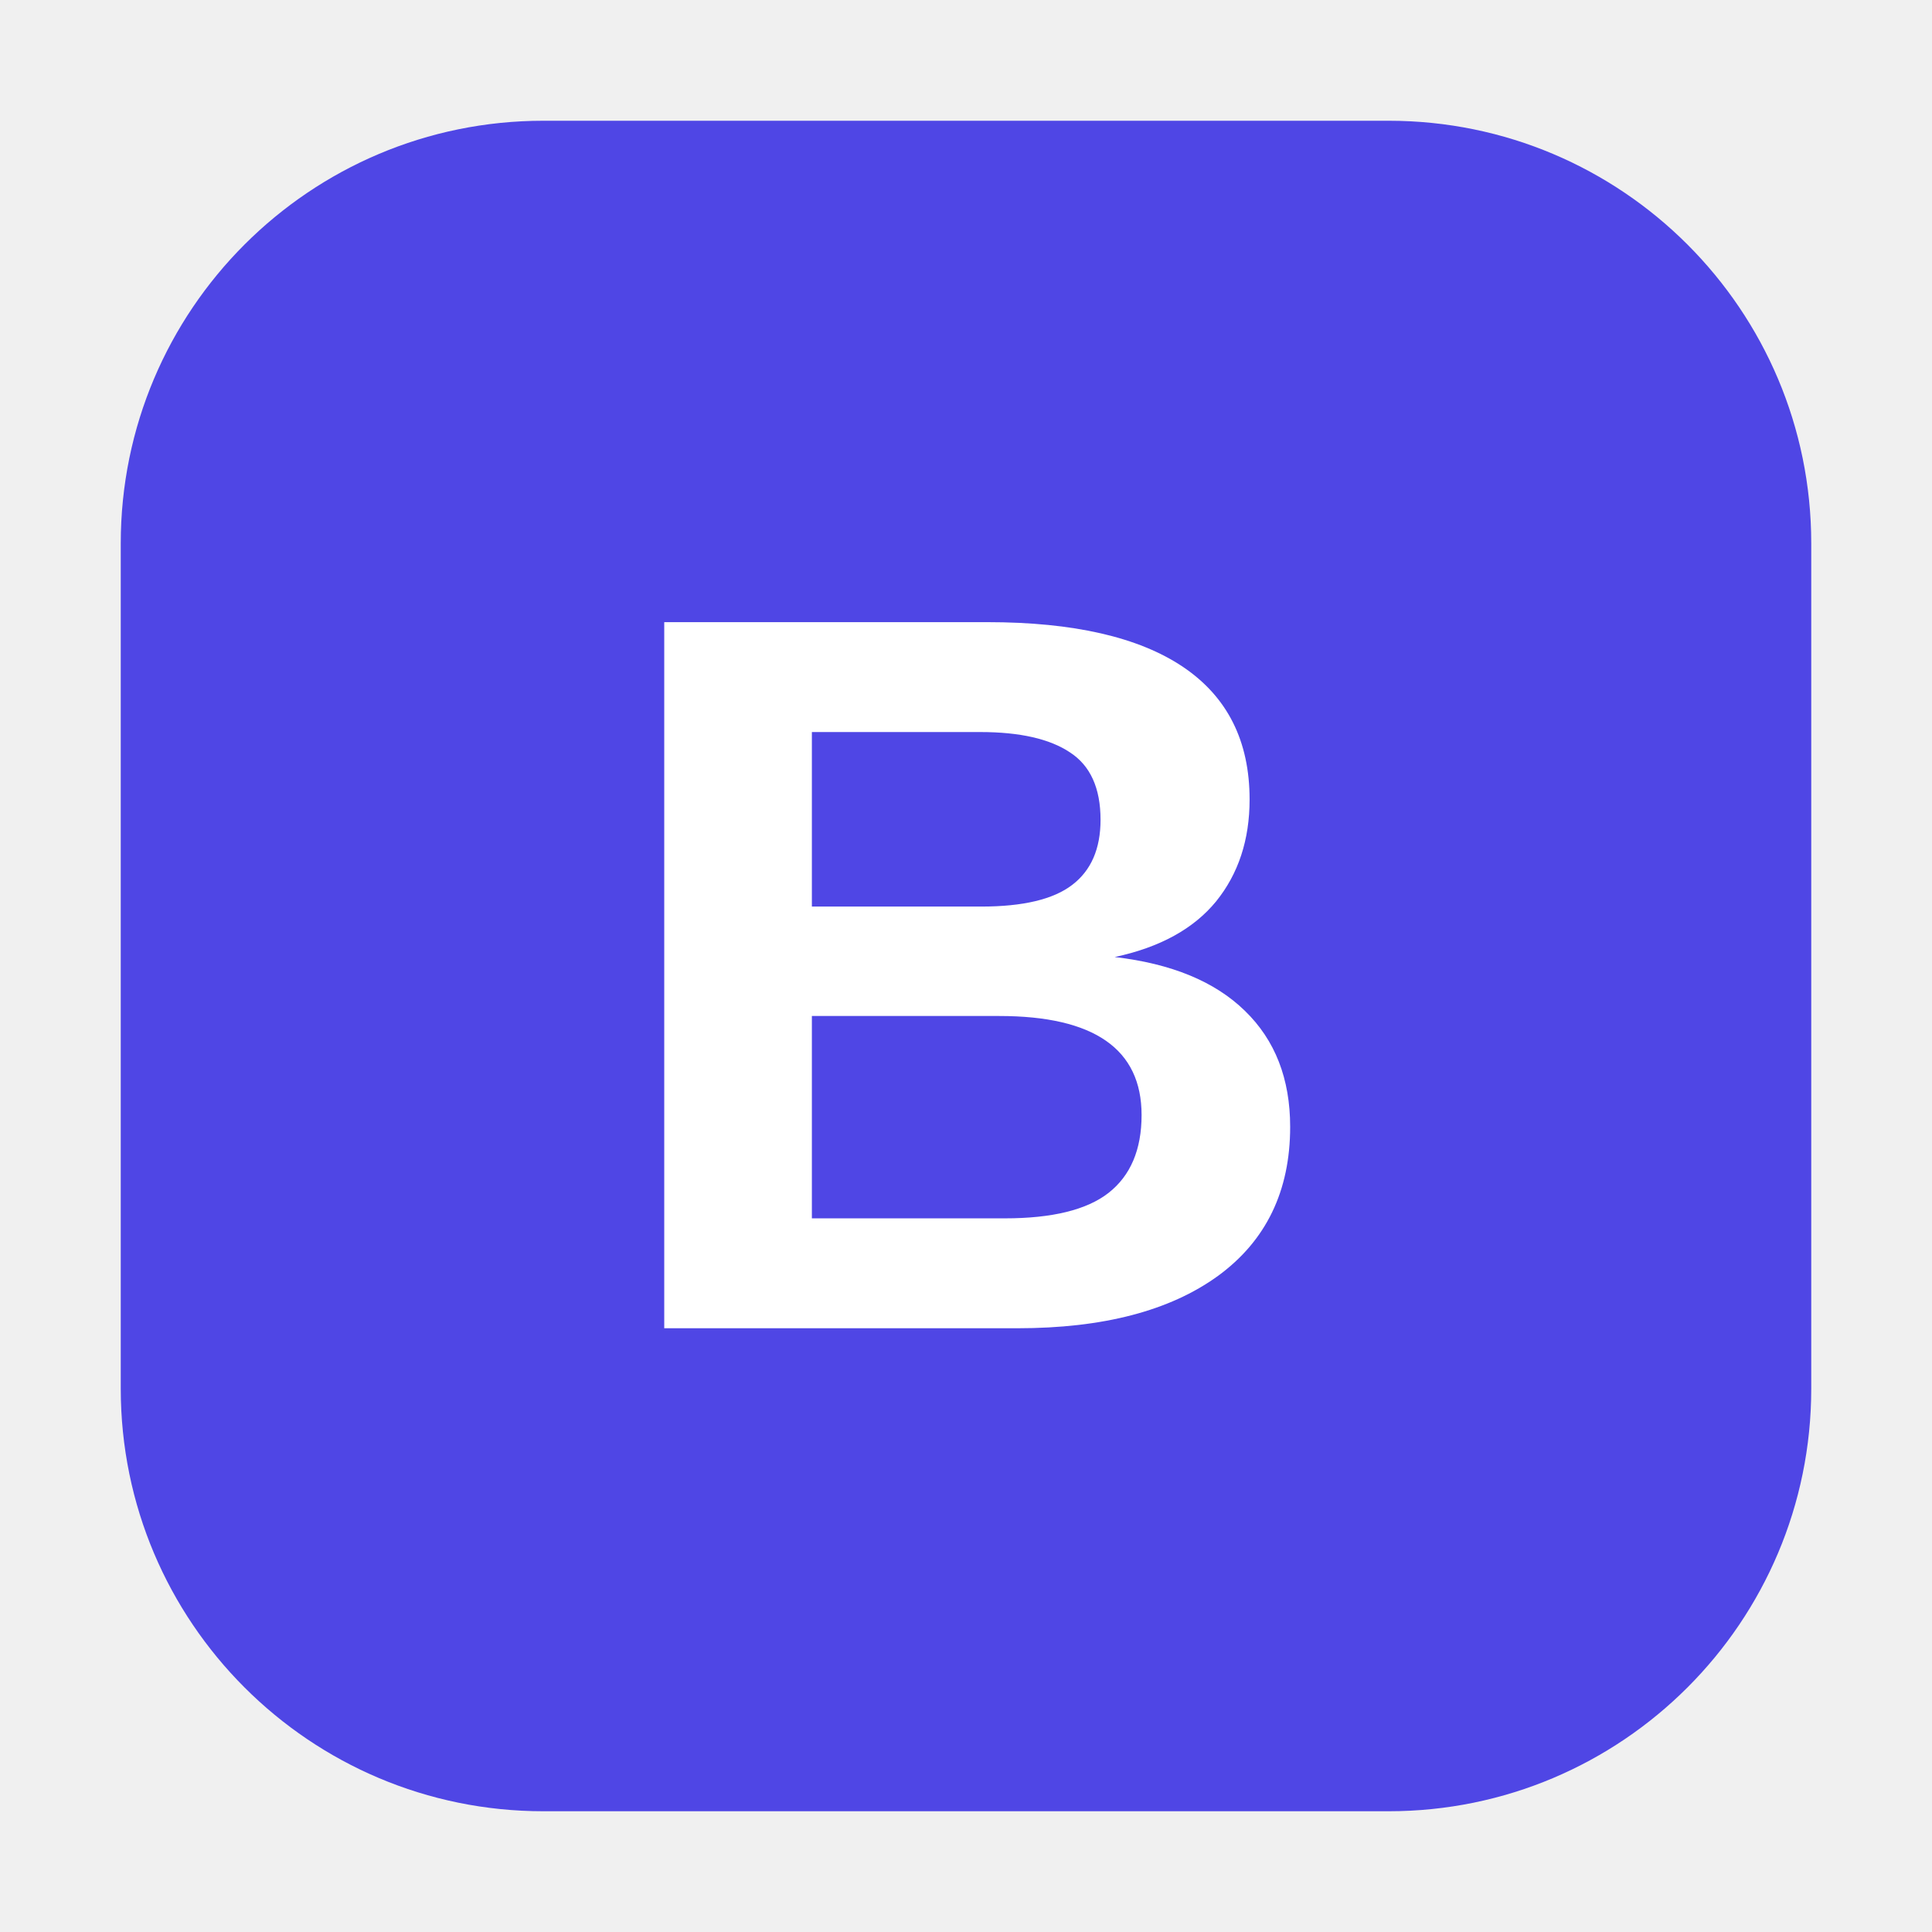
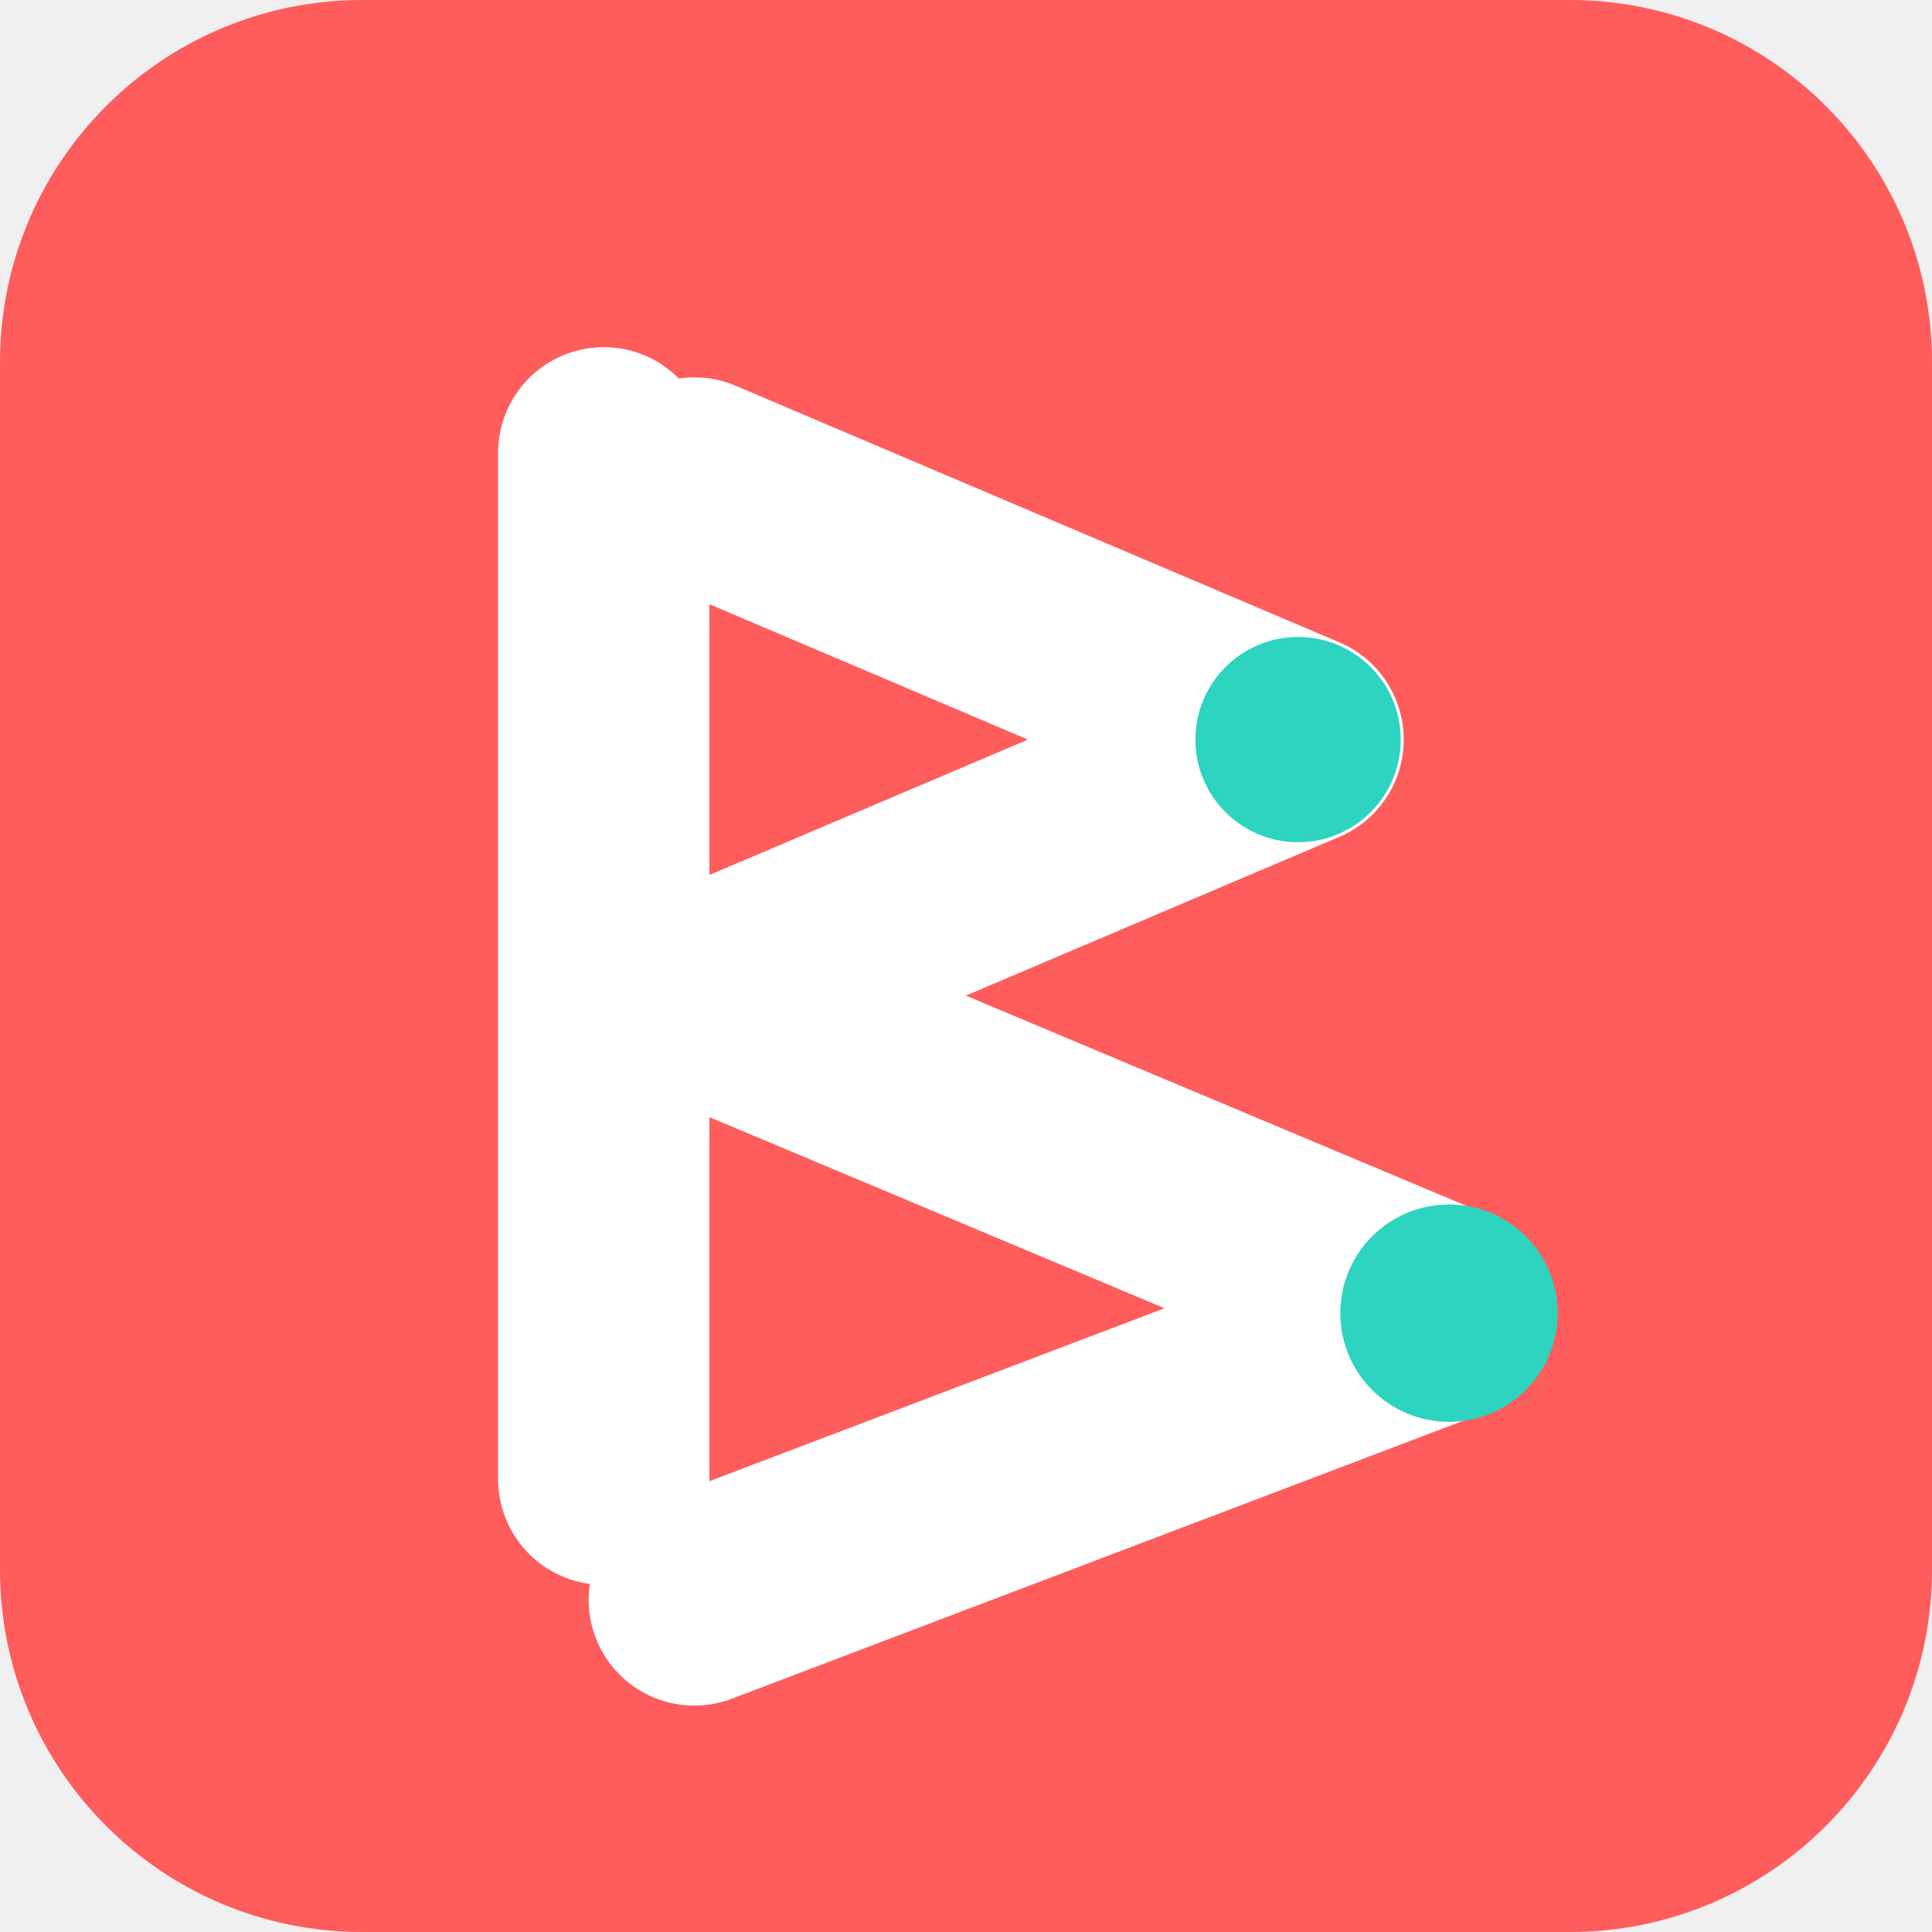
<svg xmlns="http://www.w3.org/2000/svg" viewBox="0 0 64 64">
-   <rect x="4" y="4" width="56" height="56" rx="14" fill="#4f46e5" />
-   <text x="32" y="44" text-anchor="middle" font-family="-apple-system,'Segoe UI',Arial,sans-serif" font-size="34" font-weight="700" fill="#ffffff">B</text>
+   <rect width="64" height="64" rx="12" fill="#ff5c5c" />
+   <g stroke="#ffffff" stroke-width="7" stroke-linecap="round" stroke-linejoin="round" fill="none">
+     <path d="M20 15 V49" />
+     <path d="M23 16 L43 24.5 L23 33" />
+     <path d="M23 33 L48 43.5 L23 53" />
+   </g>
+   <circle cx="43" cy="24.5" r="3.4" fill="#2dd4bf" />
+   <circle cx="48" cy="43.5" r="3.6" fill="#2dd4bf" />
</svg>
